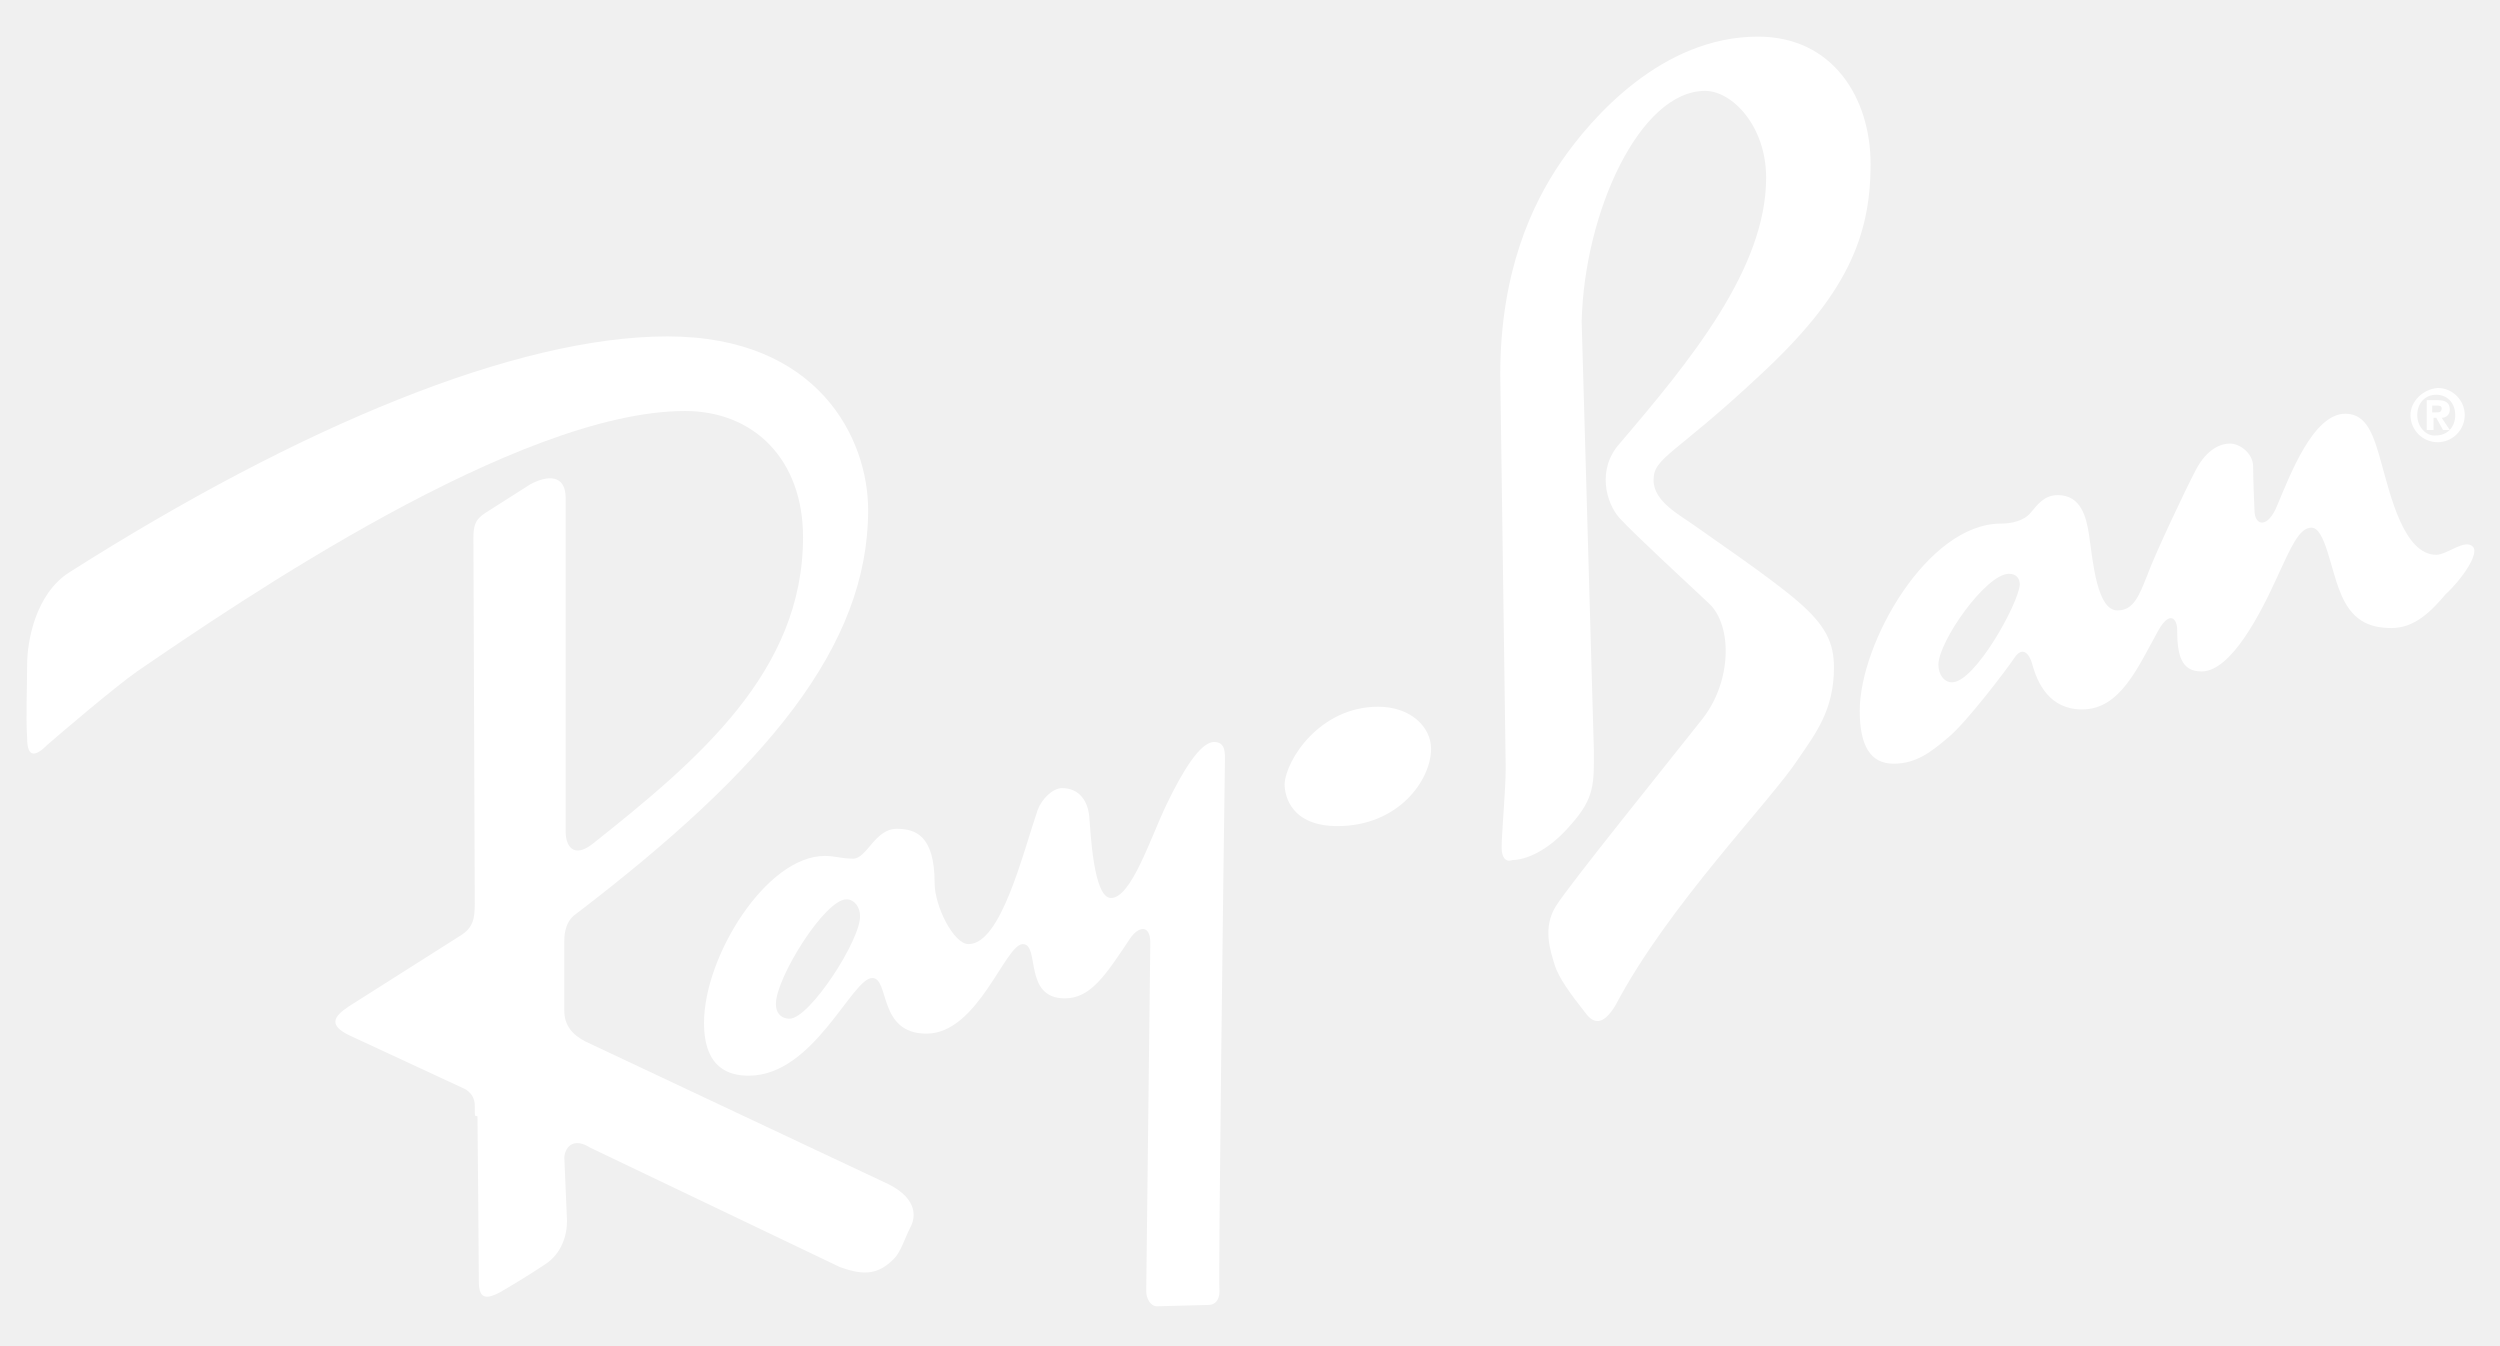
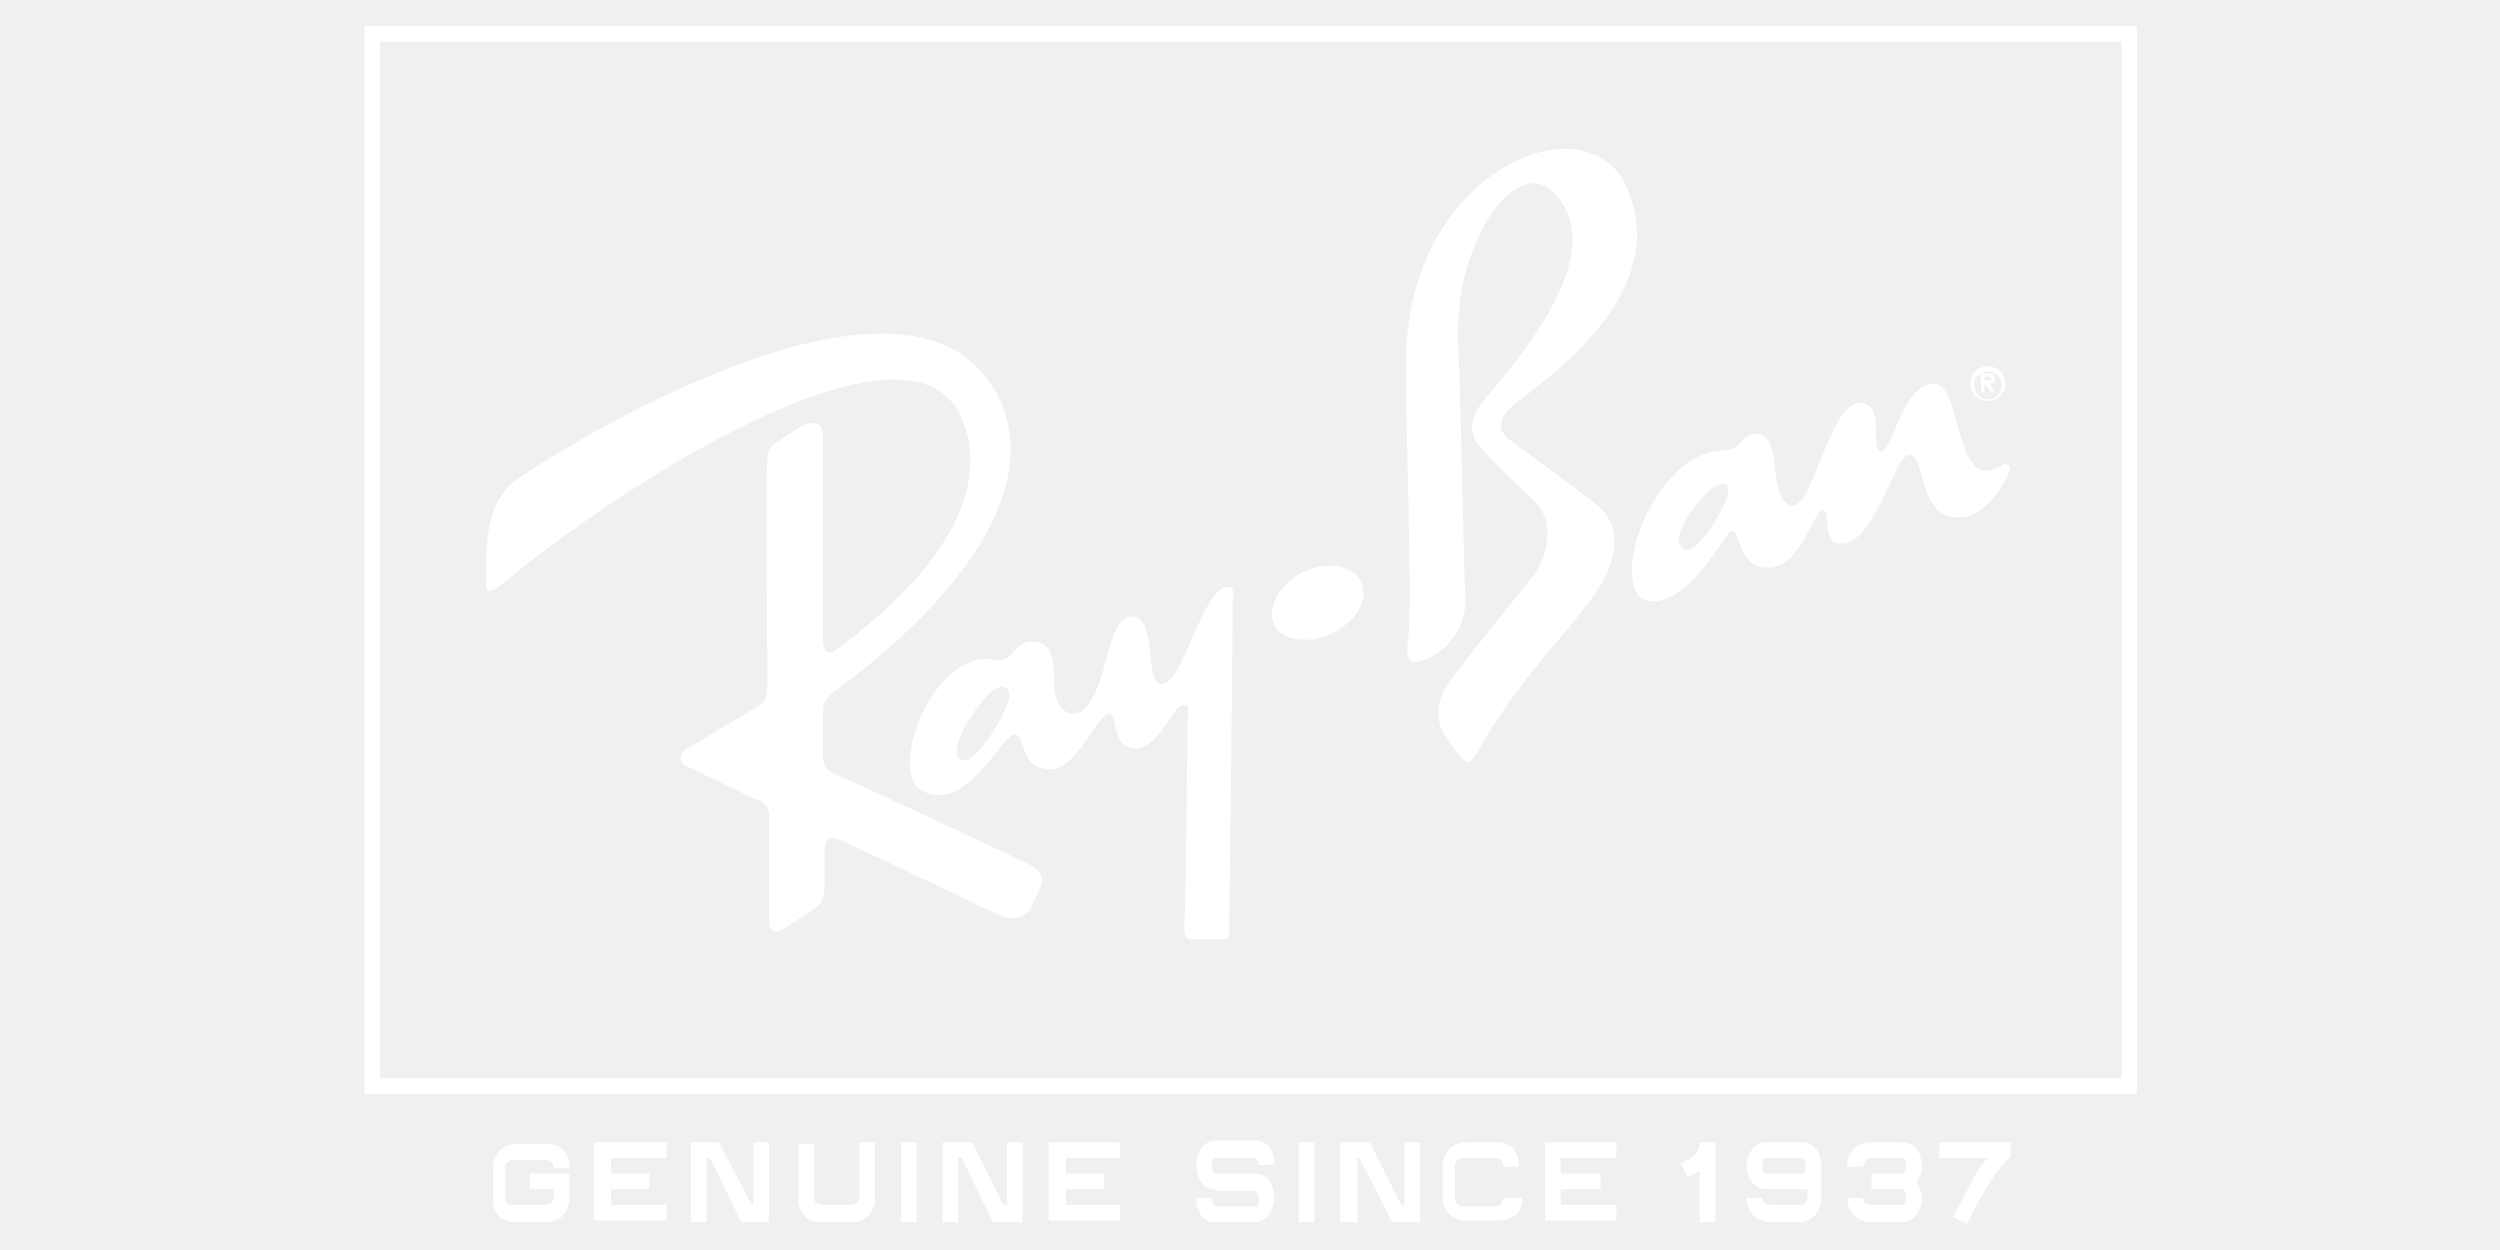
- <svg xmlns="http://www.w3.org/2000/svg" version="1.1" id="Livello_1" x="0px" y="0px" viewBox="0 0 184.3 99.2" style="enable-background:new 0 0 184.3 99.2;" xml:space="preserve">
+ <svg xmlns="http://www.w3.org/2000/svg" version="1.1" id="Layer_1" x="0px" y="0px" viewBox="0 0 144 72" style="enable-background:new 0 0 144 72;" xml:space="preserve">
  <style type="text/css">
	.st0{fill:#FFFFFF;}
</style>
-   <path class="st0" d="M101.6,52.1c2.4,0,3.9,1.5,3.9,3.1c0,2.3-2.4,5.7-6.9,5.7c-3.4,0-3.9-2.2-3.9-3.1C94.8,56,97.3,52.1,101.6,52.1  z" />
-   <path class="st0" d="M110.7,62.5c0-1.1,0.3-4.2,0.3-5.9l-0.4-29c0-7.5,2.3-12.5,4.5-15.7c2.2-3.2,7.4-9.2,14.5-9.2  c5.5,0,8.3,4.5,8.3,9.4c0,5.4-1.8,9.7-8.2,15.6c-6.3,5.9-7.8,6-7.8,7.7c0,1.6,2,2.6,3.1,3.4c1.1,0.8,5.4,3.7,7.5,5.5  c2.1,1.8,2.7,3.1,2.7,4.9c0,3.1-1.3,4.8-2.6,6.7c-2,3.1-9.6,10.8-13.5,18.2c-0.9,1.5-1.6,1.4-2.2,0.6c-1.1-1.4-2-2.6-2.3-3.6  c-0.3-1-0.9-2.7,0.1-4.3c1-1.6,8.2-10.5,10.8-13.8c2.2-2.8,2.2-6.9,0.5-8.5c-1.7-1.6-5.4-5-6.6-6.3c-1-1.1-1.7-3.6,0-5.5  c5.2-6.1,10.8-12.9,10.8-19.6c0-3.8-2.5-6.4-4.5-6.4c-4.8,0-8.9,8.9-9.1,17l0.9,31.6c0,2.4,0.1,3.5-1.7,5.5c-1.7,2-3.4,2.6-4.3,2.6  C111,63.6,110.7,63.2,110.7,62.5z" />
-   <path class="st0" d="M177.7,30.6c0,1.1,0.9,2,2,2c1.1,0,2-0.9,2-2c0-1.1-0.9-2-2-2C178.6,28.7,177.7,29.6,177.7,30.6z M178.2,30.6  c0-0.9,0.6-1.5,1.4-1.5c0.8,0,1.4,0.6,1.4,1.5c0,0.9-0.6,1.5-1.4,1.5C178.9,32.2,178.2,31.5,178.2,30.6z M178.9,31.7h0.5v-0.9h0.2  l0.5,0.9h0.5l-0.6-0.9c0.3,0,0.6-0.2,0.6-0.6c0-0.5-0.3-0.7-0.9-0.7h-0.8V31.7z M179.3,30.4v-0.5h0.3c0.2,0,0.4,0,0.4,0.2  c0,0.3-0.2,0.3-0.4,0.3H179.3z" />
-   <path class="st0" d="M89.5,54.7c-1,0-2.3,2.1-3.5,4.6c-1.2,2.5-2.6,6.9-4.1,6.9c-1.3,0-1.5-4.9-1.6-6c-0.1-1.1-0.7-2.1-2-2.1  c-0.7,0-1.5,0.8-1.8,1.6c-1.1,3.2-2.7,9.9-5.1,9.9c-1.1,0-2.5-2.8-2.5-4.5c0-3.5-1.4-4-2.8-4c-1.6,0-2.2,2.2-3.2,2.2  c-0.9,0-1.3-0.2-2.1-0.2c-4.3,0-8.9,7.4-8.9,12.3c0,3.4,1.9,3.9,3.3,3.9c4.8,0,7.6-7.2,9.1-7.2c1.3,0,0.4,4.1,4,4.1  c3.8,0,5.8-6.6,7.1-6.6c1.3,0,0,4,3.1,4c1.9,0,3-1.7,4.8-4.4c0.6-0.9,1.5-1.1,1.5,0.3l-0.3,25.7c0,0.5,0.3,1.1,0.8,1.1  c0.5,0,3.3-0.1,3.8-0.1s0.8-0.4,0.8-1c-0.1-0.6,0.3-32,0.4-39C90.3,55.6,90.4,54.7,89.5,54.7z M58.2,75.1c-0.5,0-1-0.3-1-1.1  c0-1.9,3.6-7.7,5.2-7.7c0.6,0,1,0.6,1,1.2C63.5,69.2,59.7,75.1,58.2,75.1z" />
-   <path class="st0" d="M182.3,40.3c-0.6-0.6-1.9,0.6-2.7,0.6c-2.4,0-3.4-4.5-4-6.6c-0.6-2.2-1.1-3.8-2.7-3.8c-2.4,0-4.1,4.6-5,6.7  c-0.7,1.8-1.7,1.6-1.7,0.4c0,0-0.1-2.2-0.1-3.2c0-1-1-1.7-1.7-1.7s-1.7,0.4-2.5,1.9c-0.8,1.5-3.1,6.4-3.6,7.8  c-0.6,1.5-1,2.6-2.2,2.6c-1.5,0-1.8-3.5-2.1-5.6c-0.2-1.3-0.6-2.9-2.3-2.9c-1,0-1.5,0.7-2,1.3c-0.5,0.6-1.4,0.8-2.2,0.8  c-5.4,0-10.4,8.8-10.4,13.8c0,2.6,0.8,3.9,2.5,3.9c1.7,0,2.8-0.9,4.1-2c1.3-1.1,4.2-4.9,4.8-5.8c0.6-0.9,1.1-0.3,1.3,0.4  c0.4,1.5,1.3,3.4,3.7,3.4c2.8,0,4.1-3.1,5.6-5.8c0.9-1.6,1.4-0.8,1.4-0.1c0,1.9,0.3,3.1,1.8,3.1c2.2,0,4.4-4.4,5.5-6.8  c1.1-2.4,1.7-3.8,2.6-3.8c1,0,1.4,3,2.1,4.7c0.8,2.1,2.1,2.7,3.8,2.7c1.7,0,2.9-1.2,4-2.5C181.5,42.7,182.8,40.8,182.3,40.3z   M143.9,50.3c-0.6,0-1-0.6-1-1.3c0-1.7,3.5-6.7,5.2-6.7c0.6,0,0.8,0.4,0.8,0.8C148.8,44.5,145.6,50.3,143.9,50.3z" />
-   <path class="st0" d="M35,81.5c0-1-0.9-1.3-0.9-1.3l-8.4-3.9c-1.4-0.7-1.2-1.3,0-2.1l8.2-5.2c1-0.6,1.1-1.3,1.1-2.4l-0.1-26.9  c0-0.9,0.1-1.4,0.9-1.9l3.3-2.1c1.3-0.7,2.6-0.7,2.6,1v24.6c0,1.1,0.6,2,2,0.9c7.8-6.2,15.5-12.7,15.5-22.6c0-5.7-3.6-9.3-8.7-9.3  c-12.3,0-32.8,14-40.4,19.2c-1.7,1.2-5.8,4.7-6.6,5.4c-0.8,0.8-1.5,1.1-1.5-0.5C1.9,52.8,2,50.7,2,49c0-1.7,0.6-5.2,3.1-6.8  c17-10.8,33-17.4,44.1-17.4S64,32.3,64,37.6c0,10-7.4,19-21.7,29.9c-0.7,0.6-0.7,1.6-0.7,1.9v5.1c0,1.1,0.6,1.8,1.6,2.3l22.3,10.5  c2.2,1.1,2,2.5,1.6,3.2c-0.4,0.8-0.7,1.8-1.2,2.3c-1.1,1.1-2.1,1.3-4,0.6l-18.4-8.8c-1.1-0.7-1.8-0.2-1.9,0.7l0.2,4.7  c0,1.1-0.4,2.4-1.6,3.2c-1.2,0.8-2.7,1.7-3.4,2.1c-0.8,0.4-1.5,0.6-1.5-0.8c0-1.3-0.1-12.2-0.1-12.2C35,82.2,35,82.5,35,81.5z" />
+   <g>
+     <path class="st0" d="M122.1,62.1H21.9V2.4h100.3V62.1z M123.1,1.5h-0.9H21.9h-0.9v0.9v59.7V63h0.9h100.3h0.9v-0.9V2.4V1.5z" />
+     <path class="st0" d="M70.7,33.8c-1.4,0-2.6,5.7-3.8,5.6c-1,0-0.2-3.9-1.7-3.9c-0.9,0-1.2,1.5-1.6,2.9c0,0.1-0.7,2.7-1.7,2.7   c-0.7,0-1.2-0.5-1.2-2.1c0-0.7,0-1.8-0.9-2c-1.5-0.3-1.2,1.2-2.5,1c-3.6-0.7-6.3,6.7-4.1,7.6c2.6,1.2,4.5-3.4,5.3-3.3   c0.6,0.1,0.2,2.1,2.1,2c1.5-0.1,2.7-3.3,3.3-3.2c0.5,0,0.1,1.9,1.4,2c1.5,0.1,2.2-2.5,2.9-2.5c0.2,0,0.3,0.1,0.2,0.8   c0,0.9-0.1,11.7-0.2,12c0,0.7,0.3,0.7,0.4,0.7c0.1,0,1.6,0,1.9,0c0.3,0,0.3-0.3,0.3-0.4c0-0.1,0.2-15.8,0.2-19.2   C71.1,33.8,70.9,33.8,70.7,33.8 M58.1,40.3c-0.4,1.3-1.8,3.4-2.5,3.5c-0.2,0-0.5-0.1-0.5-0.5c0-1.1,1.7-3.5,2.4-3.7   C58,39.4,58.2,39.8,58.1,40.3" />
+     <path class="st0" d="M115.3,26.8c-2.8,1.8-2.2-4.7-3.9-4.7c-1.8,0-2.4,3.8-3,3.9c-0.8,0.1,0.3-2.8-1.3-2.8c-1.8,0.1-2.7,6.4-4,5.9   c-1.3-0.5-0.4-3.9-1.8-4.1c-0.8-0.1-0.9,0.5-1.4,0.8c-0.7,0.4-1.9-0.3-3.8,1.9c-2.2,2.5-2.8,6.6-1.2,6.9c2.2,0.4,4.2-3.4,4.7-3.9   c0.7-0.7,0.3,2,2.2,2c2,0,2.6-3.3,3.2-3.3c0.5,0-0.1,1.8,0.9,1.9c2.1,0.3,3.2-5.2,4.1-5.1c0.9,0.1,0.5,3.4,2.6,3.6   c1.8,0.2,3-2.2,3.1-2.6C115.9,26.9,115.6,26.6,115.3,26.8 M99.5,28.6c-0.4,1.1-1.6,3-2.3,3.1c-0.2,0-0.5-0.2-0.5-0.6   c0-1,1.7-3.1,2.4-3.2C99.5,27.7,99.6,28.1,99.5,28.6" />
+     <path class="st0" d="M59.1,49.7c0.5,0.2,1.2,0.7,0.8,1.5c-0.3,0.6-0.5,1-0.5,1.1c-0.3,0.5-1,0.8-1.9,0.4c-1.4-0.7-9-4.3-9.3-4.4   c-0.3-0.1-0.7,0-0.7,0.7c0,0.8,0,1.8,0,2c0,0.3,0,0.9-0.5,1.3c-0.6,0.4-1.6,1-1.7,1.1C45,53.6,44.3,54,44.3,53c0-2,0-5.8,0-6   c0-0.2,0-0.6-0.6-0.9c-0.5-0.2-4-1.9-4.2-2c-0.3-0.1-0.5-0.6,0.1-1c0.7-0.4,4-2.4,4.2-2.5c0.4-0.3,0.4-0.5,0.4-1.3   c0-0.9-0.1-12.7,0-12.9c0-0.3,0-0.6,0.5-0.9c0.6-0.4,1.2-0.8,1.4-0.9c0.3-0.2,1.3-0.6,1.3,0.5c0,0.8,0,11.5,0,11.8   c0,0.4,0.2,1,0.8,0.5c7.6-5.6,8.6-10.4,7.1-13.5c-3.1-6.4-19.2,3.8-26.2,9.6c-1.1,0.9-1.1,0.5-1.1,0.1c0-0.5,0-2.4,0.1-2.8   c0.1-0.5,0.2-2.1,1.7-3.2c1.5-1.1,21.4-13.9,27.2-5.6c2.8,4,1.1,10.4-8.9,17.8c-0.6,0.5-0.7,0.6-0.7,1.4c0,0.8,0,2,0,2.3   c0,0.2,0,0.7,0.5,1C48.5,44.7,58.7,49.5,59.1,49.7" />
+     <path class="st0" d="M78.2,33.2c-0.7-0.8-2.2-0.8-3.4-0.1c-1.5,0.9-1.9,2.4-1.2,3.2c0.7,0.8,2.5,0.7,3.6-0.1   C78.5,35.4,78.9,34,78.2,33.2" />
+     <path class="st0" d="M89.5,11.1c3.5,3.5-2.5,10.1-3.9,11.8c-0.7,0.8-1.3,1.9-0.2,3c1,1.1,2.1,2.1,3,3c1.1,1,0.8,2.9,0.1,4   c-0.5,0.7-1.5,1.9-2.7,3.4c-1.2,1.5-2.3,2.9-2.4,3.1c-0.8,1.1-0.6,2.3-0.2,2.9c1.3,2,1.4,2,2.2,0.5c1.4-2.4,3.2-4.6,4.5-6.1   c1.2-1.4,1.9-2.4,2.1-2.7c1.2-1.8,1.4-3.7,0.1-4.8c-1.7-1.4-3.6-2.7-5.2-3.9c-0.9-0.7-0.3-1.6,0.7-2.3c3.5-2.6,8.4-7,6.1-12.2   C91.5,5.7,81.4,9.6,81,20.2c-0.1,3.8,0.4,14.1,0.1,16.7c-0.2,1.5,0.4,1.3,1,1.1c0.5-0.2,2.4-1.2,2.3-3.6   c-0.1-2.5-0.3-13.2-0.4-14.3C83.6,14.3,87.2,8.8,89.5,11.1" />
+     <path class="st0" d="M114.1,22.6h0.2v-0.4h0.1l0.3,0.4h0.2l-0.3-0.5c0.2,0,0.3-0.1,0.3-0.3c0-0.2-0.2-0.3-0.4-0.3h-0.4V22.6z    M114.3,22v-0.3h0.2c0.1,0,0.2,0,0.2,0.1c0,0.1-0.1,0.1-0.2,0.1H114.3z" />
+     <path class="st0" d="M114.5,23.1c-0.5,0-1-0.4-1-1s0.4-1,1-1c0.5,0,1,0.4,1,1S115,23.1,114.5,23.1 M114.5,21.4   c-0.4,0-0.8,0.3-0.8,0.8c0,0.4,0.3,0.8,0.8,0.8c0.4,0,0.8-0.3,0.8-0.8C115.3,21.7,114.9,21.4,114.5,21.4" />
+     <path class="st0" d="M32.8,67.6V69c0,0,0,0.1,0,0.2c-0.1,0.7-0.6,1.2-1.3,1.2h-1.8c0,0-0.1,0-0.2,0c-0.7-0.1-1.1-0.6-1.1-1.3v-1.8   c0,0,0-0.1,0-0.2c0.1-0.7,0.6-1.2,1.3-1.2h1.8c0,0,0.1,0,0.2,0c0.7,0.1,1.1,0.6,1.1,1.4h-0.9c0-0.3-0.2-0.5-0.5-0.5h-1.8   c-0.3,0-0.5,0.2-0.5,0.5V69c0,0.3,0.2,0.4,0.5,0.4h1.8c0.3,0,0.5-0.2,0.5-0.4v-0.5h-1.4v-0.9H32.8z" />
+     <polygon class="st0" points="37.4,67.6 37.4,68.5 35.2,68.5 35.2,69.4 38.4,69.4 38.4,70.3 34.2,70.3 34.2,65.8 38.4,65.8    38.4,66.7 35.2,66.7 35.2,67.6  " />
+     <polygon class="st0" points="92.2,67.6 92.2,68.5 89.9,68.5 89.9,69.4 93.1,69.4 93.1,70.3 89,70.3 89,65.8 93.1,65.8 93.1,66.7    89.9,66.7 89.9,67.6  " />
+     <polygon class="st0" points="39.8,65.8 41.4,65.8 43.3,69.4 43.4,69.4 43.4,65.8 44.3,65.8 44.3,70.4 42.7,70.4 40.9,66.7    40.7,66.7 40.7,70.4 39.8,70.4  " />
+     <path class="st0" d="M50.4,69c0,0,0,0.1,0,0.2c-0.1,0.7-0.6,1.2-1.3,1.2h-1.8c0,0-0.1,0-0.2,0c-0.7-0.1-1.1-0.6-1.1-1.3v-3.2h0.9   V69c0,0.3,0.2,0.4,0.5,0.4H49c0.3,0,0.5-0.2,0.5-0.4v-3.2h0.9V69z" />
+     <rect x="51.9" y="65.8" class="st0" width="0.9" height="4.6" />
+     <polygon class="st0" points="54.3,65.8 56,65.8 57.8,69.4 58,69.4 58,65.8 58.9,65.8 58.9,70.4 57.2,70.4 55.4,66.7 55.2,66.7    55.2,70.4 54.3,70.4  " />
+     <polygon class="st0" points="63.6,67.6 63.6,68.5 61.4,68.5 61.4,69.4 64.5,69.4 64.5,70.3 60.4,70.3 60.4,65.8 64.5,65.8    64.5,66.7 61.4,66.7 61.4,67.6  " />
+     <path class="st0" d="M70,68.5c-0.9,0-1.1-0.9-1.1-1.4c0-0.5,0.3-1.4,1.1-1.4h2.3c0.9,0,1.1,0.8,1.1,1.4l-0.9,0   c0-0.4-0.2-0.4-0.2-0.4H70c-0.1,0-0.2,0.1-0.2,0.5c0,0.4,0.2,0.4,0.2,0.4h2.3c0.9,0,1.1,0.9,1.1,1.4c0,0.5-0.3,1.4-1.1,1.4H70   c-0.9,0-1.1-0.9-1.1-1.4l0.9,0c0,0.4,0.2,0.5,0.2,0.5h2.3c0.1,0,0.2-0.1,0.2-0.4c0-0.4-0.2-0.5-0.2-0.5H70z" />
+     <path class="st0" d="M87.7,69.2c-0.1,0.7-0.6,1.1-1.4,1.1h-1.8c0,0-0.1,0-0.2,0c-0.7-0.1-1.2-0.6-1.2-1.3v-1.8c0,0,0-0.1,0-0.2   c0.1-0.7,0.6-1.2,1.3-1.2h1.8c0,0,0.1,0,0.2,0c0.7,0.1,1.1,0.6,1.1,1.4h-0.9c0-0.3-0.2-0.5-0.5-0.5h-1.8c-0.3,0-0.5,0.2-0.5,0.5V69   c0,0.3,0.2,0.5,0.5,0.5h1.8c0.3,0,0.4-0.2,0.5-0.5h0.9C87.7,69,87.7,69.1,87.7,69.2" />
+     <path class="st0" d="M97.6,67.6l-0.4,0.2l-0.4-0.8c0.5-0.2,1.1-0.5,1.1-1.2h0.9v4.6h-0.9v-2.9C97.8,67.5,97.7,67.5,97.6,67.6" />
+     <path class="st0" d="M100.6,67.2c0-0.5,0.3-1.4,1.1-1.4h2.1c0.9,0,1.1,0.9,1.1,1.4V69c0,0,0,0.1,0,0.2c-0.1,0.7-0.6,1.2-1.3,1.2   H102c-0.8,0-1.4-0.6-1.4-1.4h0.9c0,0.1,0,0.4,0.5,0.4h1.6c0.3,0,0.5-0.2,0.5-0.4v-0.5c-0.1,0-0.1,0-0.2,0h-2.1   C100.9,68.5,100.6,67.7,100.6,67.2 M103.8,67.6c0.1,0,0.2-0.1,0.2-0.4c0-0.4-0.2-0.5-0.2-0.5h-2.1c-0.1,0-0.2,0.1-0.2,0.5   c0,0.4,0.2,0.4,0.2,0.4H103.8z" />
+     <path class="st0" d="M110.7,69c0,0.5-0.3,1.4-1.1,1.4h-1.8c-0.8,0-1.4-0.6-1.4-1.4h0.9V69c0,0.2,0.2,0.4,0.5,0.4h1.8   c0.1,0,0.2-0.1,0.2-0.4c0-0.4-0.2-0.5-0.2-0.5h-1.8v-0.9h1.8c0,0,0.2-0.1,0.2-0.4c0-0.4-0.2-0.5-0.2-0.5h-1.8   c-0.3,0-0.4,0.2-0.5,0.5h-0.9c0,0,0-0.1,0-0.2c0.1-0.7,0.6-1.2,1.4-1.2h1.8c0.9,0,1.1,0.9,1.1,1.4c0,0.3-0.1,0.6-0.3,0.9   C110.6,68.4,110.7,68.7,110.7,69" />
+     <path class="st0" d="M113.3,70.5l-0.8-0.4l0.2-0.4c0,0,0.5-0.9,1-1.9c0.2-0.3,0.4-0.7,0.8-1.1h-2.8v-0.9h4.1v0.9   C115.1,67,113.6,69.8,113.3,70.5" />
+     <rect x="74.8" y="65.8" class="st0" width="0.9" height="4.6" />
+     <polygon class="st0" points="77.2,65.8 78.9,65.8 80.7,69.4 80.9,69.4 80.9,65.8 81.8,65.8 81.8,70.4 80.2,70.4 78.3,66.7    78.2,66.7 78.2,70.4 77.2,70.4  " />
+   </g>
</svg>
